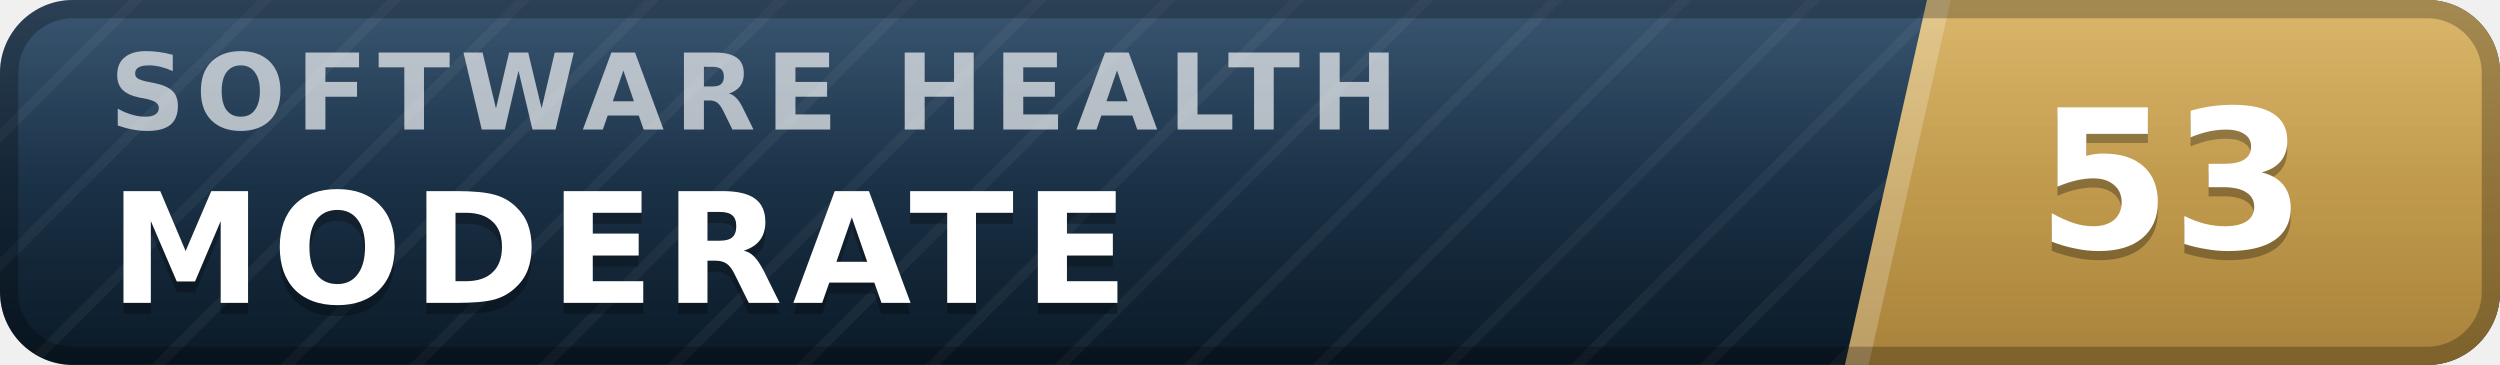
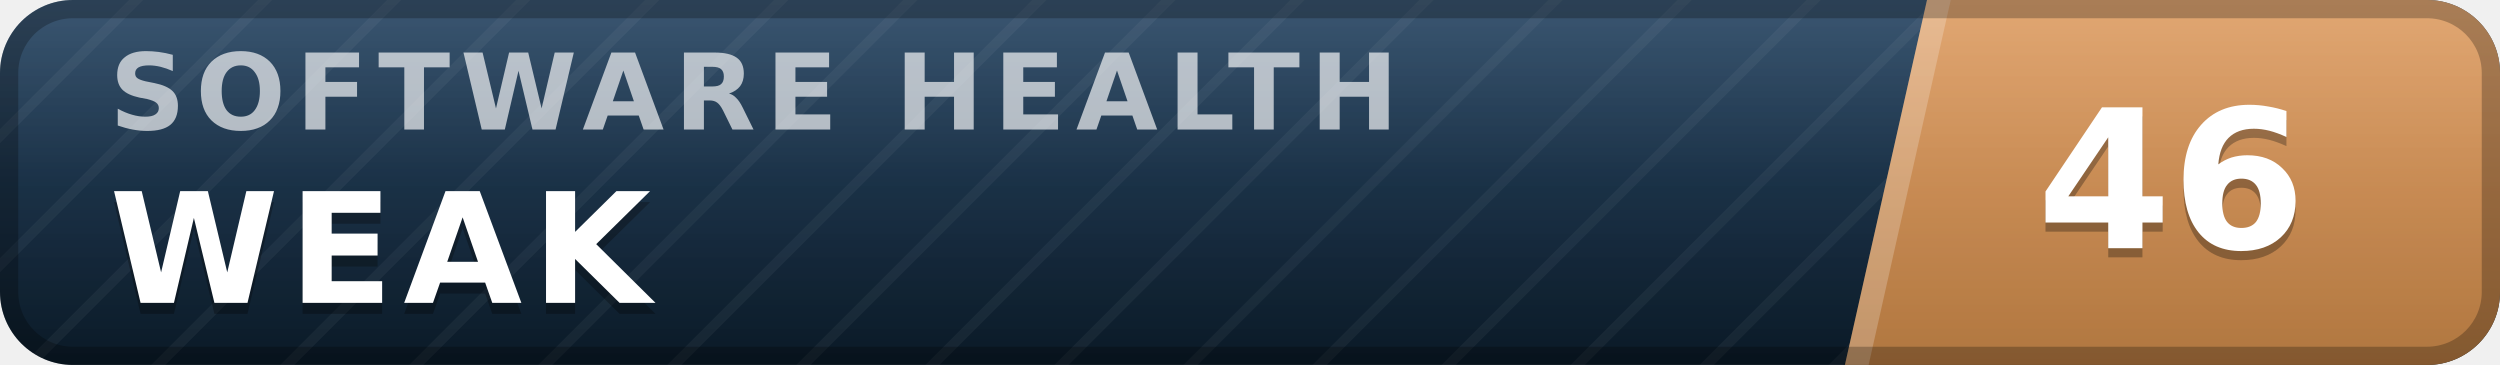
- <svg xmlns="http://www.w3.org/2000/svg" width="137" height="20" viewBox="0 0 137 20" role="img" aria-label="inspect.software software health index 53 of 100, moderate" font-family="Verdana,DejaVu Sans,Geneva,sans-serif">
+ <svg xmlns="http://www.w3.org/2000/svg" width="137" height="20" viewBox="0 0 137 20" role="img" aria-label="inspect.software software health index 46 of 100, weak" font-family="Verdana,DejaVu Sans,Geneva,sans-serif">
  <defs>
    <linearGradient id="plate" x1="0" y1="0" x2="0" y2="1">
      <stop offset="0" stop-color="#1d3d5c" />
      <stop offset="1" stop-color="#0a1926" />
    </linearGradient>
    <linearGradient id="endplate" x1="0" y1="0" x2="0" y2="1">
-       <stop offset="0" stop-color="#d5ac55" />
-       <stop offset="1" stop-color="#a8823a" />
+       <stop offset="0" stop-color="#dd9a5e" />
+       <stop offset="1" stop-color="#b0763f" />
    </linearGradient>
    <linearGradient id="gloss" x1="0" y1="0" x2="0" y2="1">
      <stop offset="0" stop-color="#fff" stop-opacity=".13" />
      <stop offset=".5" stop-color="#fff" stop-opacity=".03" />
      <stop offset="1" stop-color="#fff" stop-opacity="0" />
    </linearGradient>
    <pattern id="guilloche" width="5" height="5" patternUnits="userSpaceOnUse" patternTransform="rotate(45)">
      <line x1="0" y1="0" x2="0" y2="5" stroke="#fff" stroke-opacity=".045" stroke-width="1.1" />
    </pattern>
    <clipPath id="rounded">
      <rect width="137" height="20" rx="4" />
    </clipPath>
  </defs>
  <g clip-path="url(#rounded)">
    <rect width="137" height="20" fill="url(#plate)" />
    <rect width="137" height="20" fill="url(#guilloche)" />
    <polygon points="105.6,0 137,0 137,20 101.1,20" fill="url(#endplate)" />
    <polygon points="105.6,0 106.9,0 102.4,20 101.1,20" fill="#fff" fill-opacity=".22" />
    <text x="6.0" y="7.1" font-size="5.8" letter-spacing="0.55" fill="#fff" fill-opacity=".66" font-weight="bold" textLength="76.3" lengthAdjust="spacing">SOFTWARE HEALTH</text>
-     <text x="6.0" y="17.2" font-size="8.4" fill="#000" fill-opacity=".3" font-weight="bold" letter-spacing="0.55" textLength="59.5" lengthAdjust="spacing">MODERATE</text>
-     <text x="6.0" y="16.6" font-size="8.4" fill="#fff" font-weight="bold" letter-spacing="0.55" textLength="59.5" lengthAdjust="spacing">MODERATE</text>
-     <text x="119.0" y="14.1" font-size="10.6" fill="#000" fill-opacity=".3" font-weight="bold" text-anchor="middle">53</text>
-     <text x="119.0" y="13.6" font-size="10.6" fill="#fff" font-weight="bold" text-anchor="middle">53</text>
+     <text x="6.0" y="17.2" font-size="8.4" fill="#000" fill-opacity=".3" font-weight="bold" letter-spacing="0.55" textLength="30.3" lengthAdjust="spacing">WEAK</text>
+     <text x="6.0" y="16.6" font-size="8.4" fill="#fff" font-weight="bold" letter-spacing="0.55" textLength="30.3" lengthAdjust="spacing">WEAK</text>
+     <text x="119.0" y="14.1" font-size="10.6" fill="#000" fill-opacity=".3" font-weight="bold" text-anchor="middle">46</text>
+     <text x="119.0" y="13.6" font-size="10.6" fill="#fff" font-weight="bold" text-anchor="middle">46</text>
    <rect width="137" height="20" fill="url(#gloss)" />
  </g>
  <rect x=".5" y=".5" width="136" height="19" rx="3.5" fill="none" stroke="#000" stroke-opacity=".25" />
</svg>
